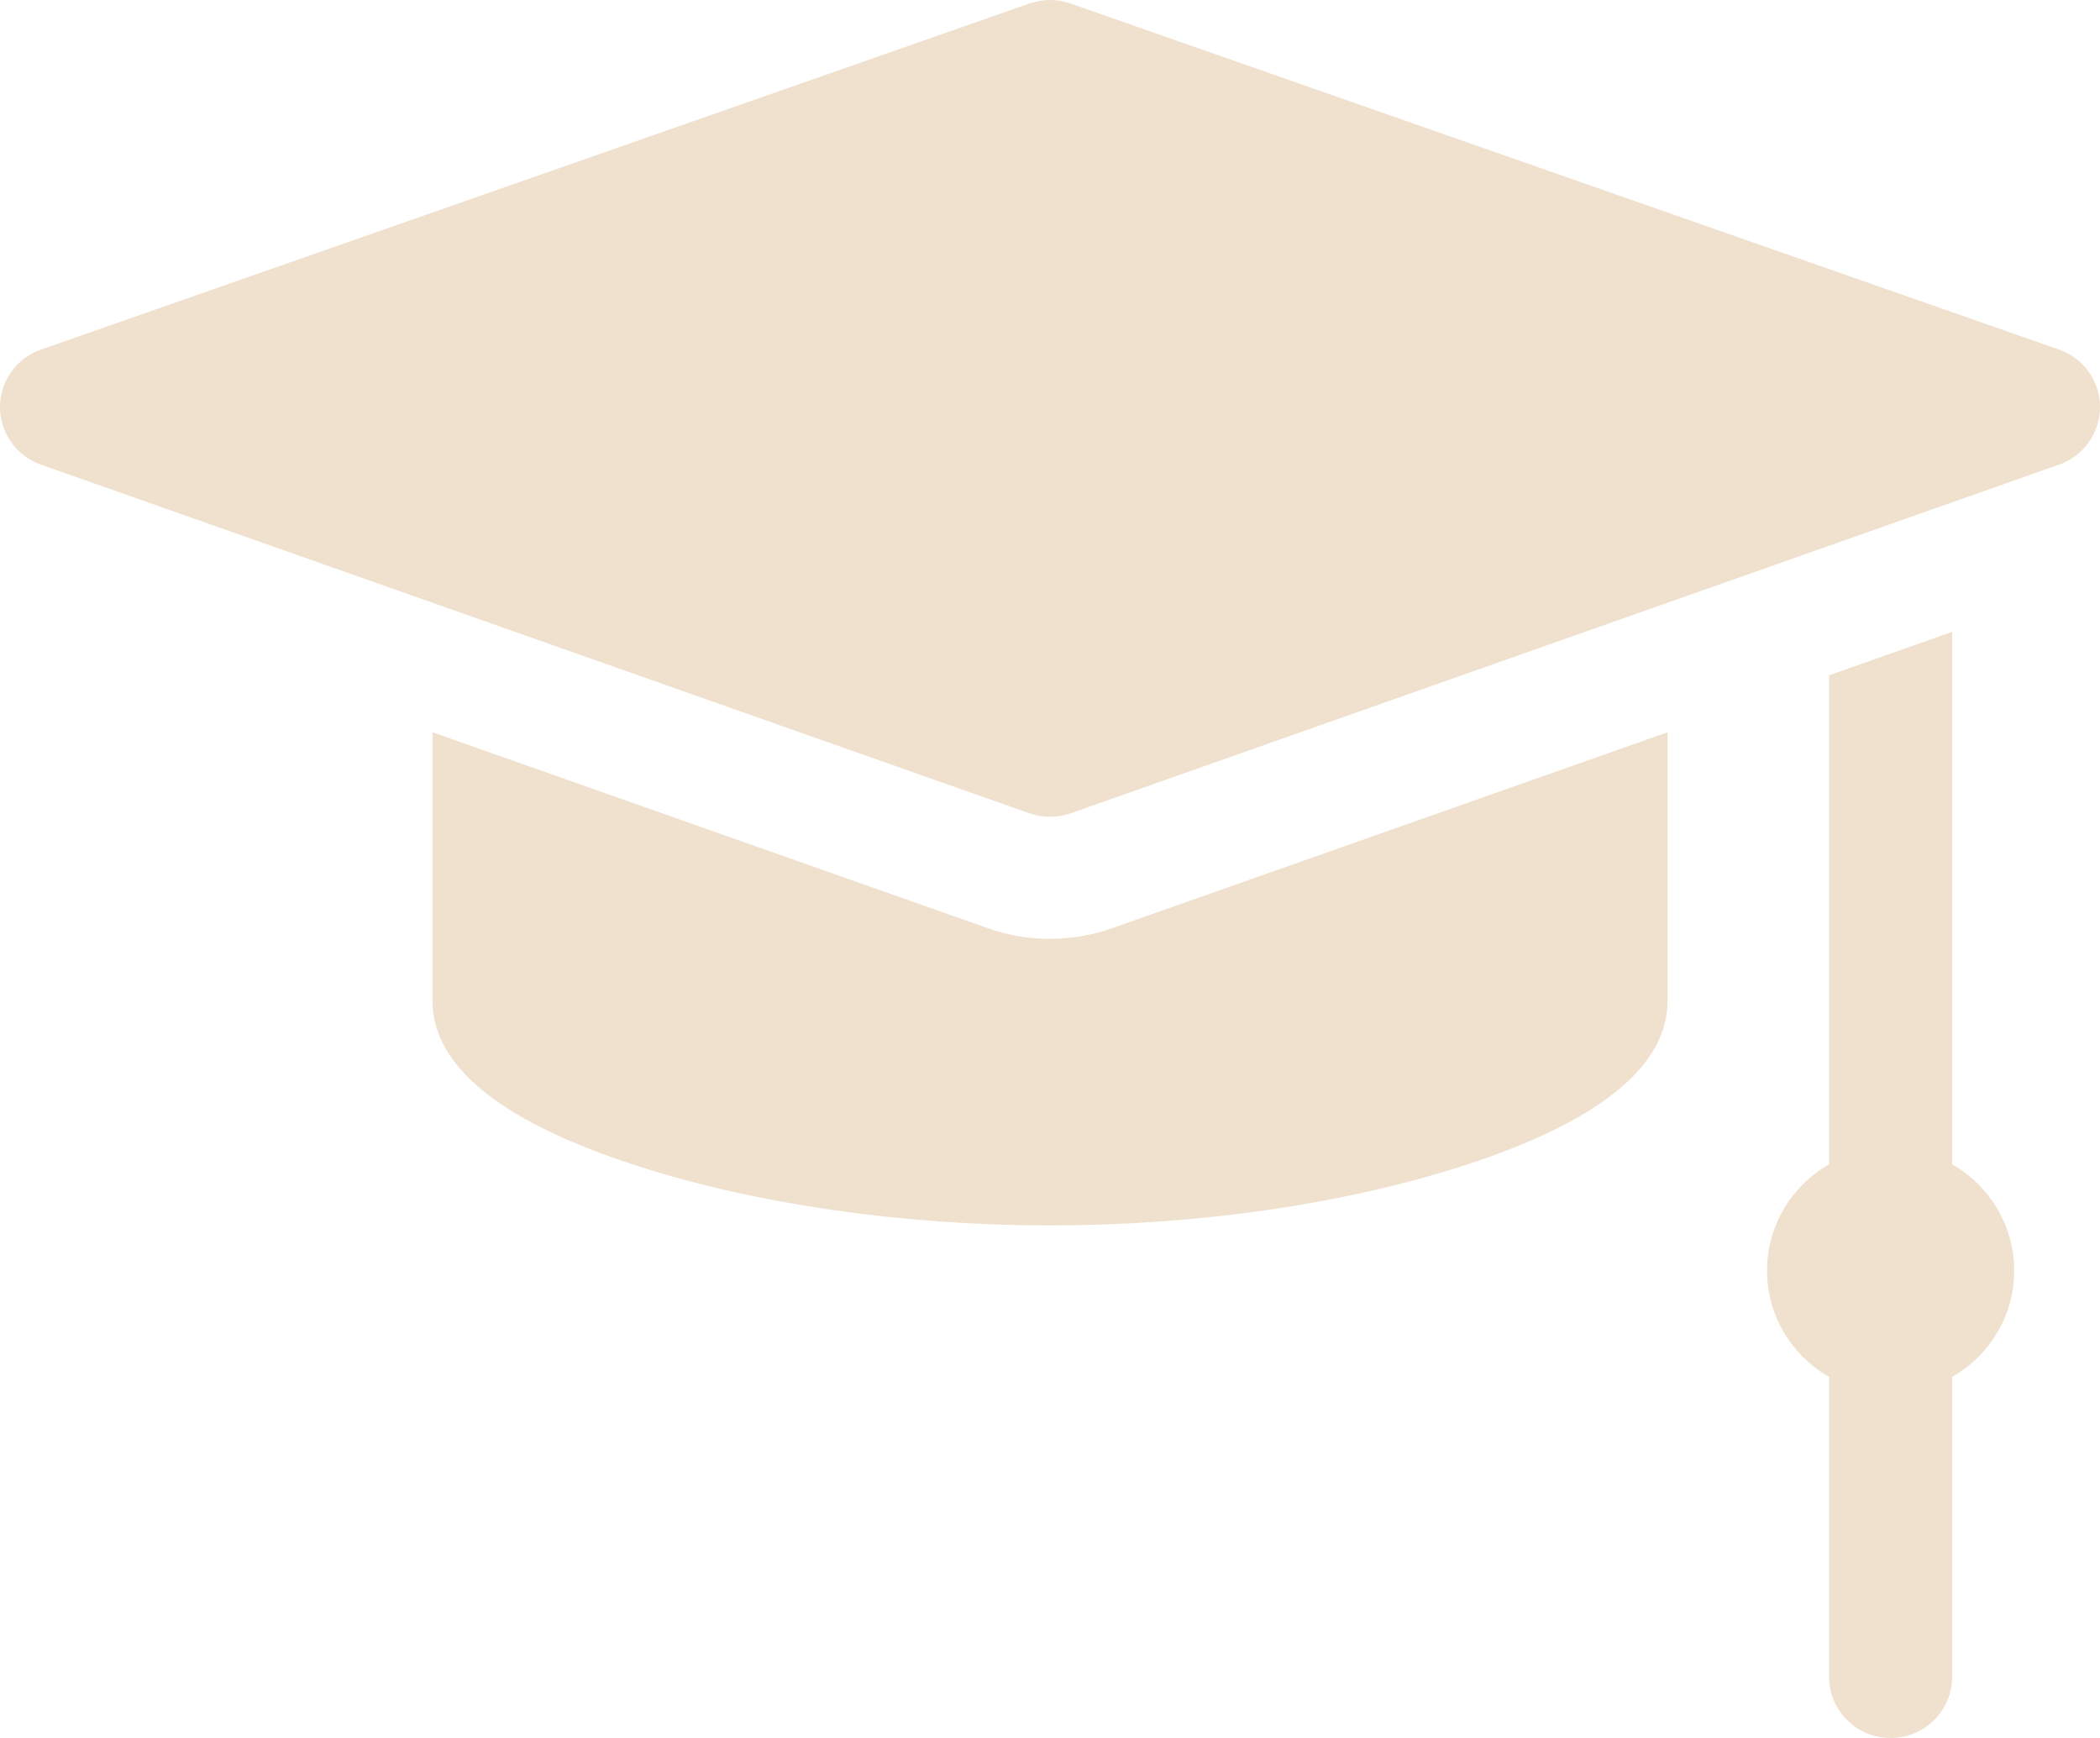
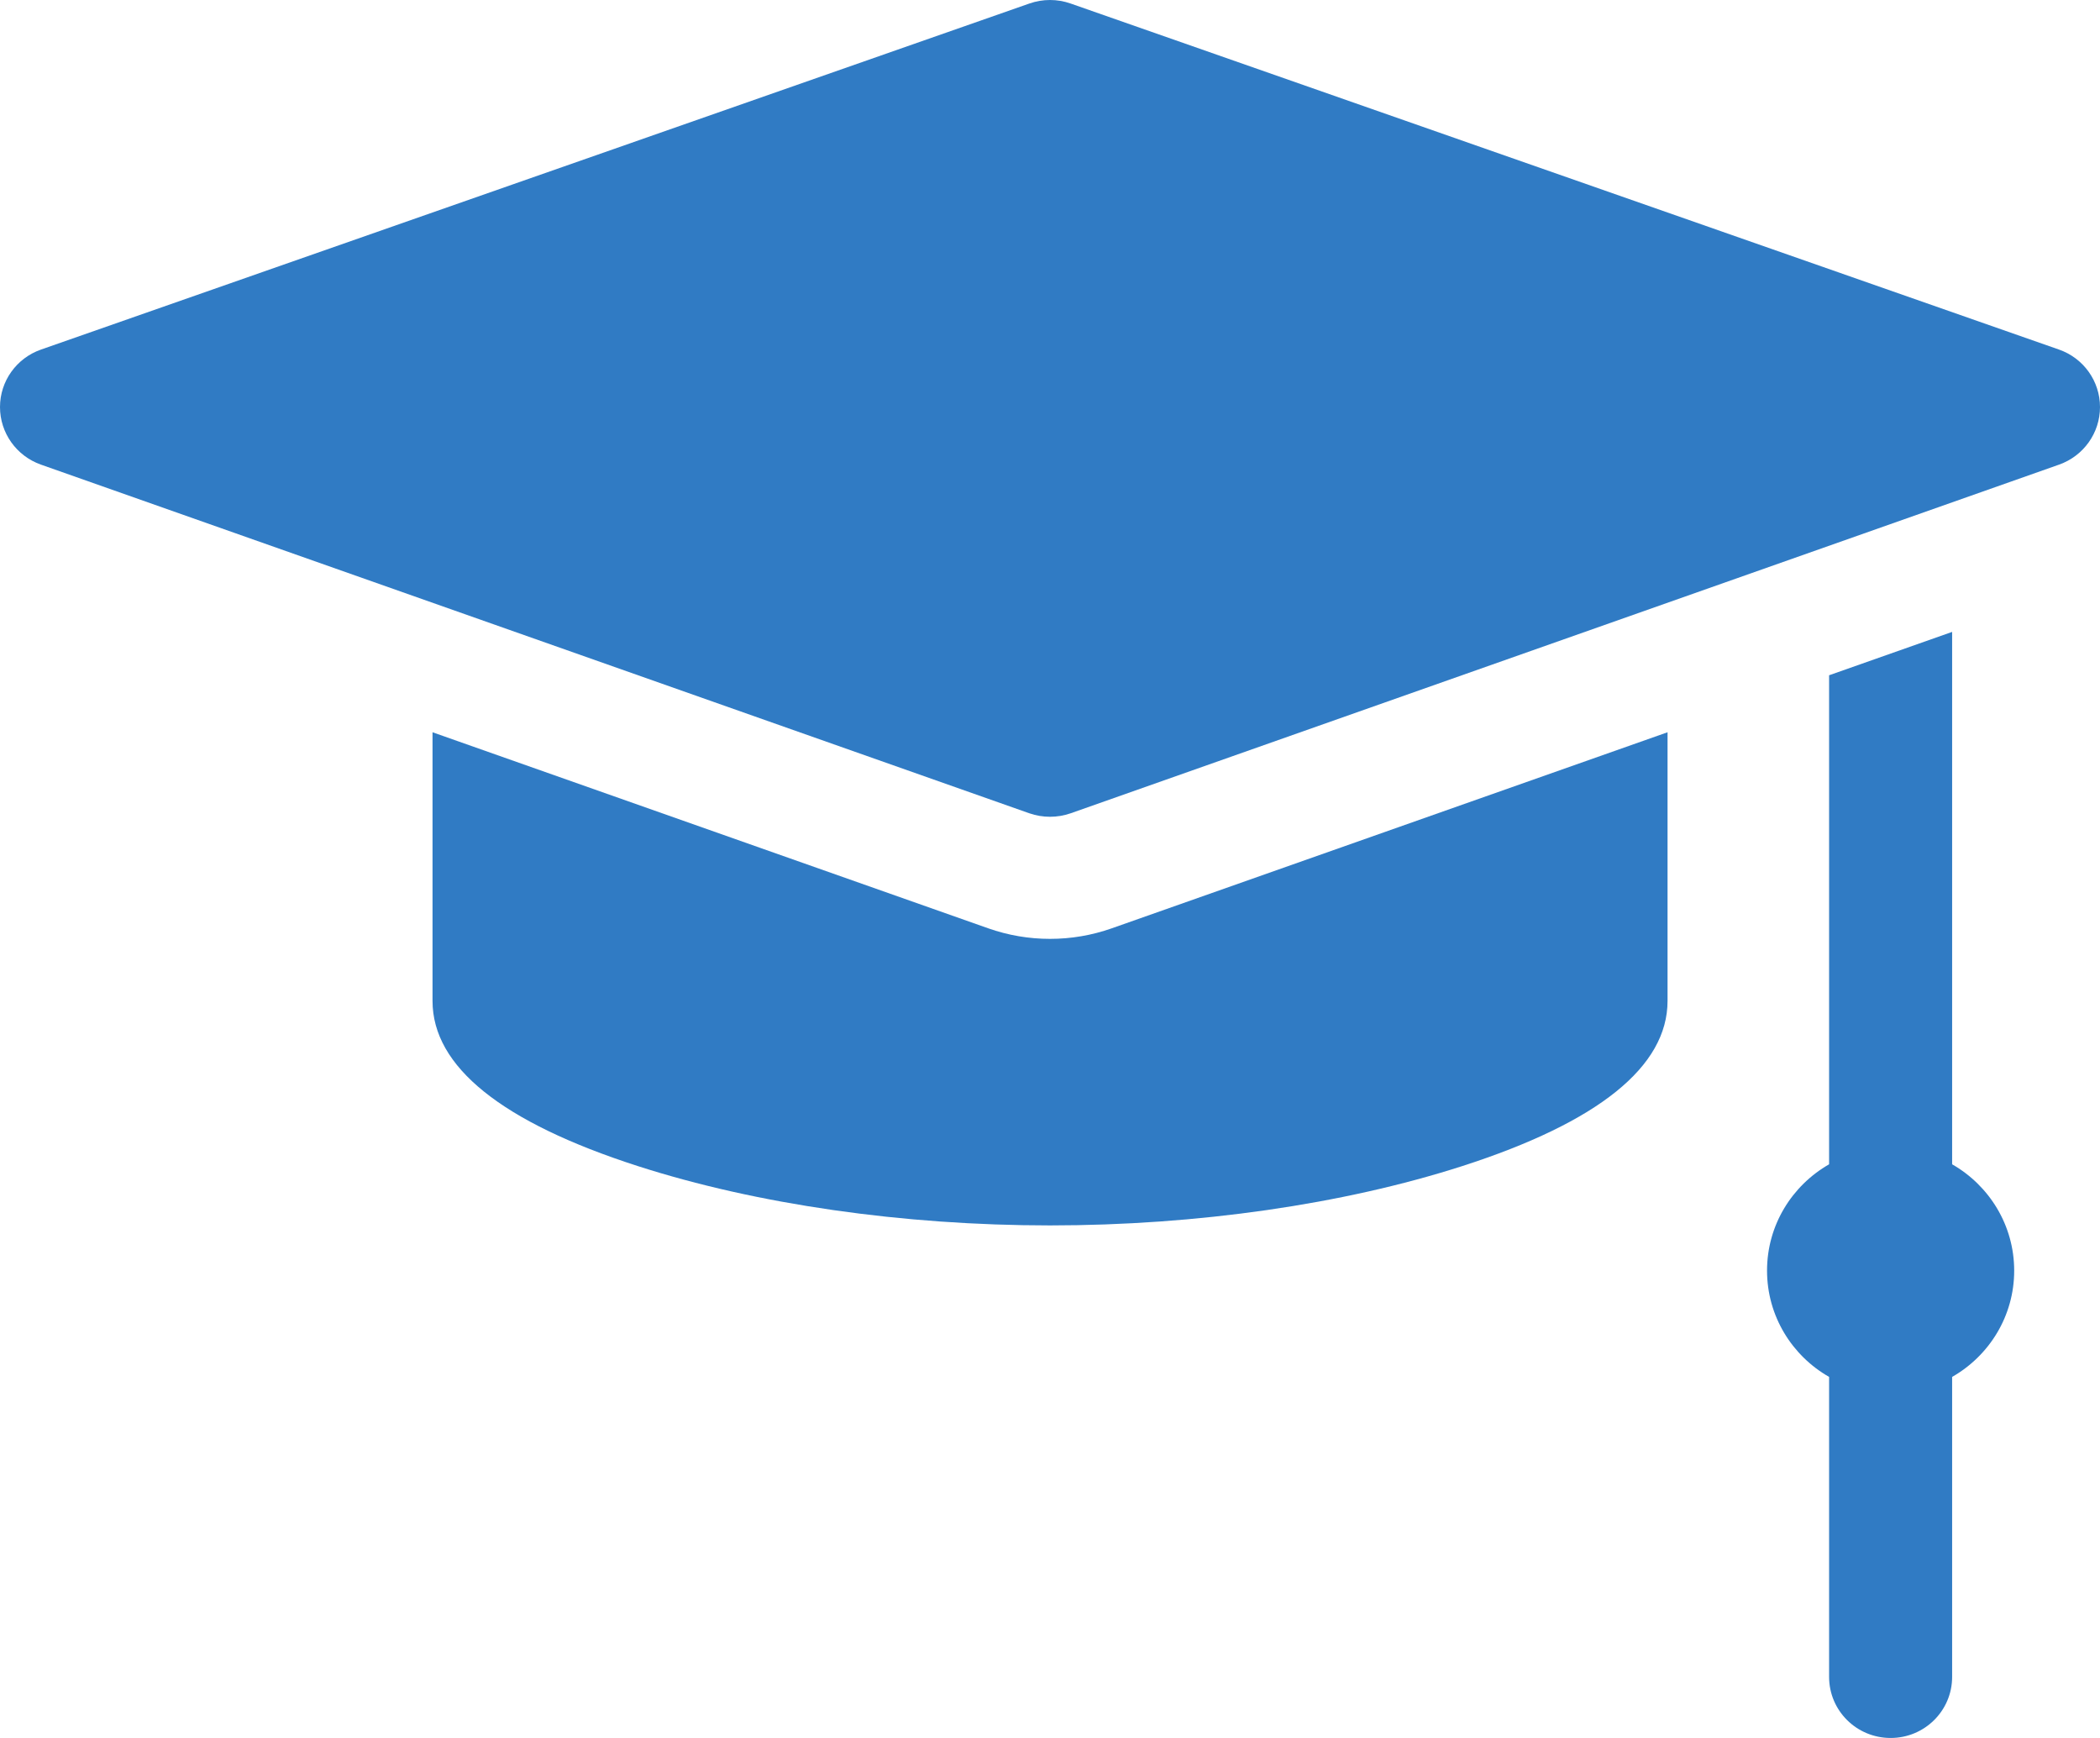
<svg xmlns="http://www.w3.org/2000/svg" width="29" height="24" viewBox="0 0 29 24" fill="none">
-   <path d="M28.433 4.827L14.783 0.048C14.6 -0.016 14.4 -0.016 14.217 0.048L0.567 4.827C0.228 4.945 0 5.263 6.78953e-07 5.621C-0 5.978 0.226 6.296 0.565 6.416L14.215 11.231C14.307 11.263 14.404 11.279 14.5 11.279C14.596 11.279 14.693 11.263 14.785 11.231L28.435 6.416C28.774 6.296 29 5.978 29 5.621C29 5.263 28.772 4.945 28.433 4.827Z" fill="#f0e1ce" />
-   <path d="M26.958 16.078V8.726L25.259 9.325V16.078C24.747 16.371 24.402 16.918 24.402 17.546C24.402 18.174 24.747 18.722 25.259 19.014V23.157C25.259 23.623 25.639 24 26.109 24C26.578 24 26.958 23.623 26.958 23.157V19.014C27.47 18.722 27.815 18.174 27.815 17.547C27.815 16.919 27.47 16.371 26.958 16.078Z" fill="#f0e1ce" />
-   <path d="M14.5 12.965C14.209 12.965 13.921 12.916 13.646 12.819L5.973 10.112V13.822C5.973 14.729 6.927 15.497 8.809 16.103C10.449 16.631 12.47 16.922 14.5 16.922C16.53 16.922 18.551 16.631 20.192 16.103C22.074 15.497 23.028 14.729 23.028 13.822V10.112L15.354 12.819C15.079 12.916 14.792 12.965 14.5 12.965Z" fill="#f0e1ce" />
+   <path d="M28.433 4.827L14.783 0.048C14.6 -0.016 14.4 -0.016 14.217 0.048L0.567 4.827C0.228 4.945 0 5.263 6.78953e-07 5.621C-0 5.978 0.226 6.296 0.565 6.416L14.215 11.231C14.307 11.263 14.404 11.279 14.5 11.279C14.596 11.279 14.693 11.263 14.785 11.231L28.435 6.416C28.774 6.296 29 5.978 29 5.621C29 5.263 28.772 4.945 28.433 4.827Z" fill="#307BC4" />
+   <path d="M26.958 16.078V8.726L25.259 9.325V16.078C24.747 16.371 24.402 16.918 24.402 17.546C24.402 18.174 24.747 18.722 25.259 19.014V23.157C25.259 23.623 25.639 24 26.109 24C26.578 24 26.958 23.623 26.958 23.157V19.014C27.47 18.722 27.815 18.174 27.815 17.547C27.815 16.919 27.47 16.371 26.958 16.078Z" fill="#307BC4" />
+   <path d="M14.5 12.965C14.209 12.965 13.921 12.916 13.646 12.819L5.973 10.112V13.822C5.973 14.729 6.927 15.497 8.809 16.103C10.449 16.631 12.47 16.922 14.5 16.922C16.53 16.922 18.551 16.631 20.192 16.103C22.074 15.497 23.028 14.729 23.028 13.822V10.112L15.354 12.819C15.079 12.916 14.792 12.965 14.5 12.965Z" fill="#307BC4" />
</svg>
